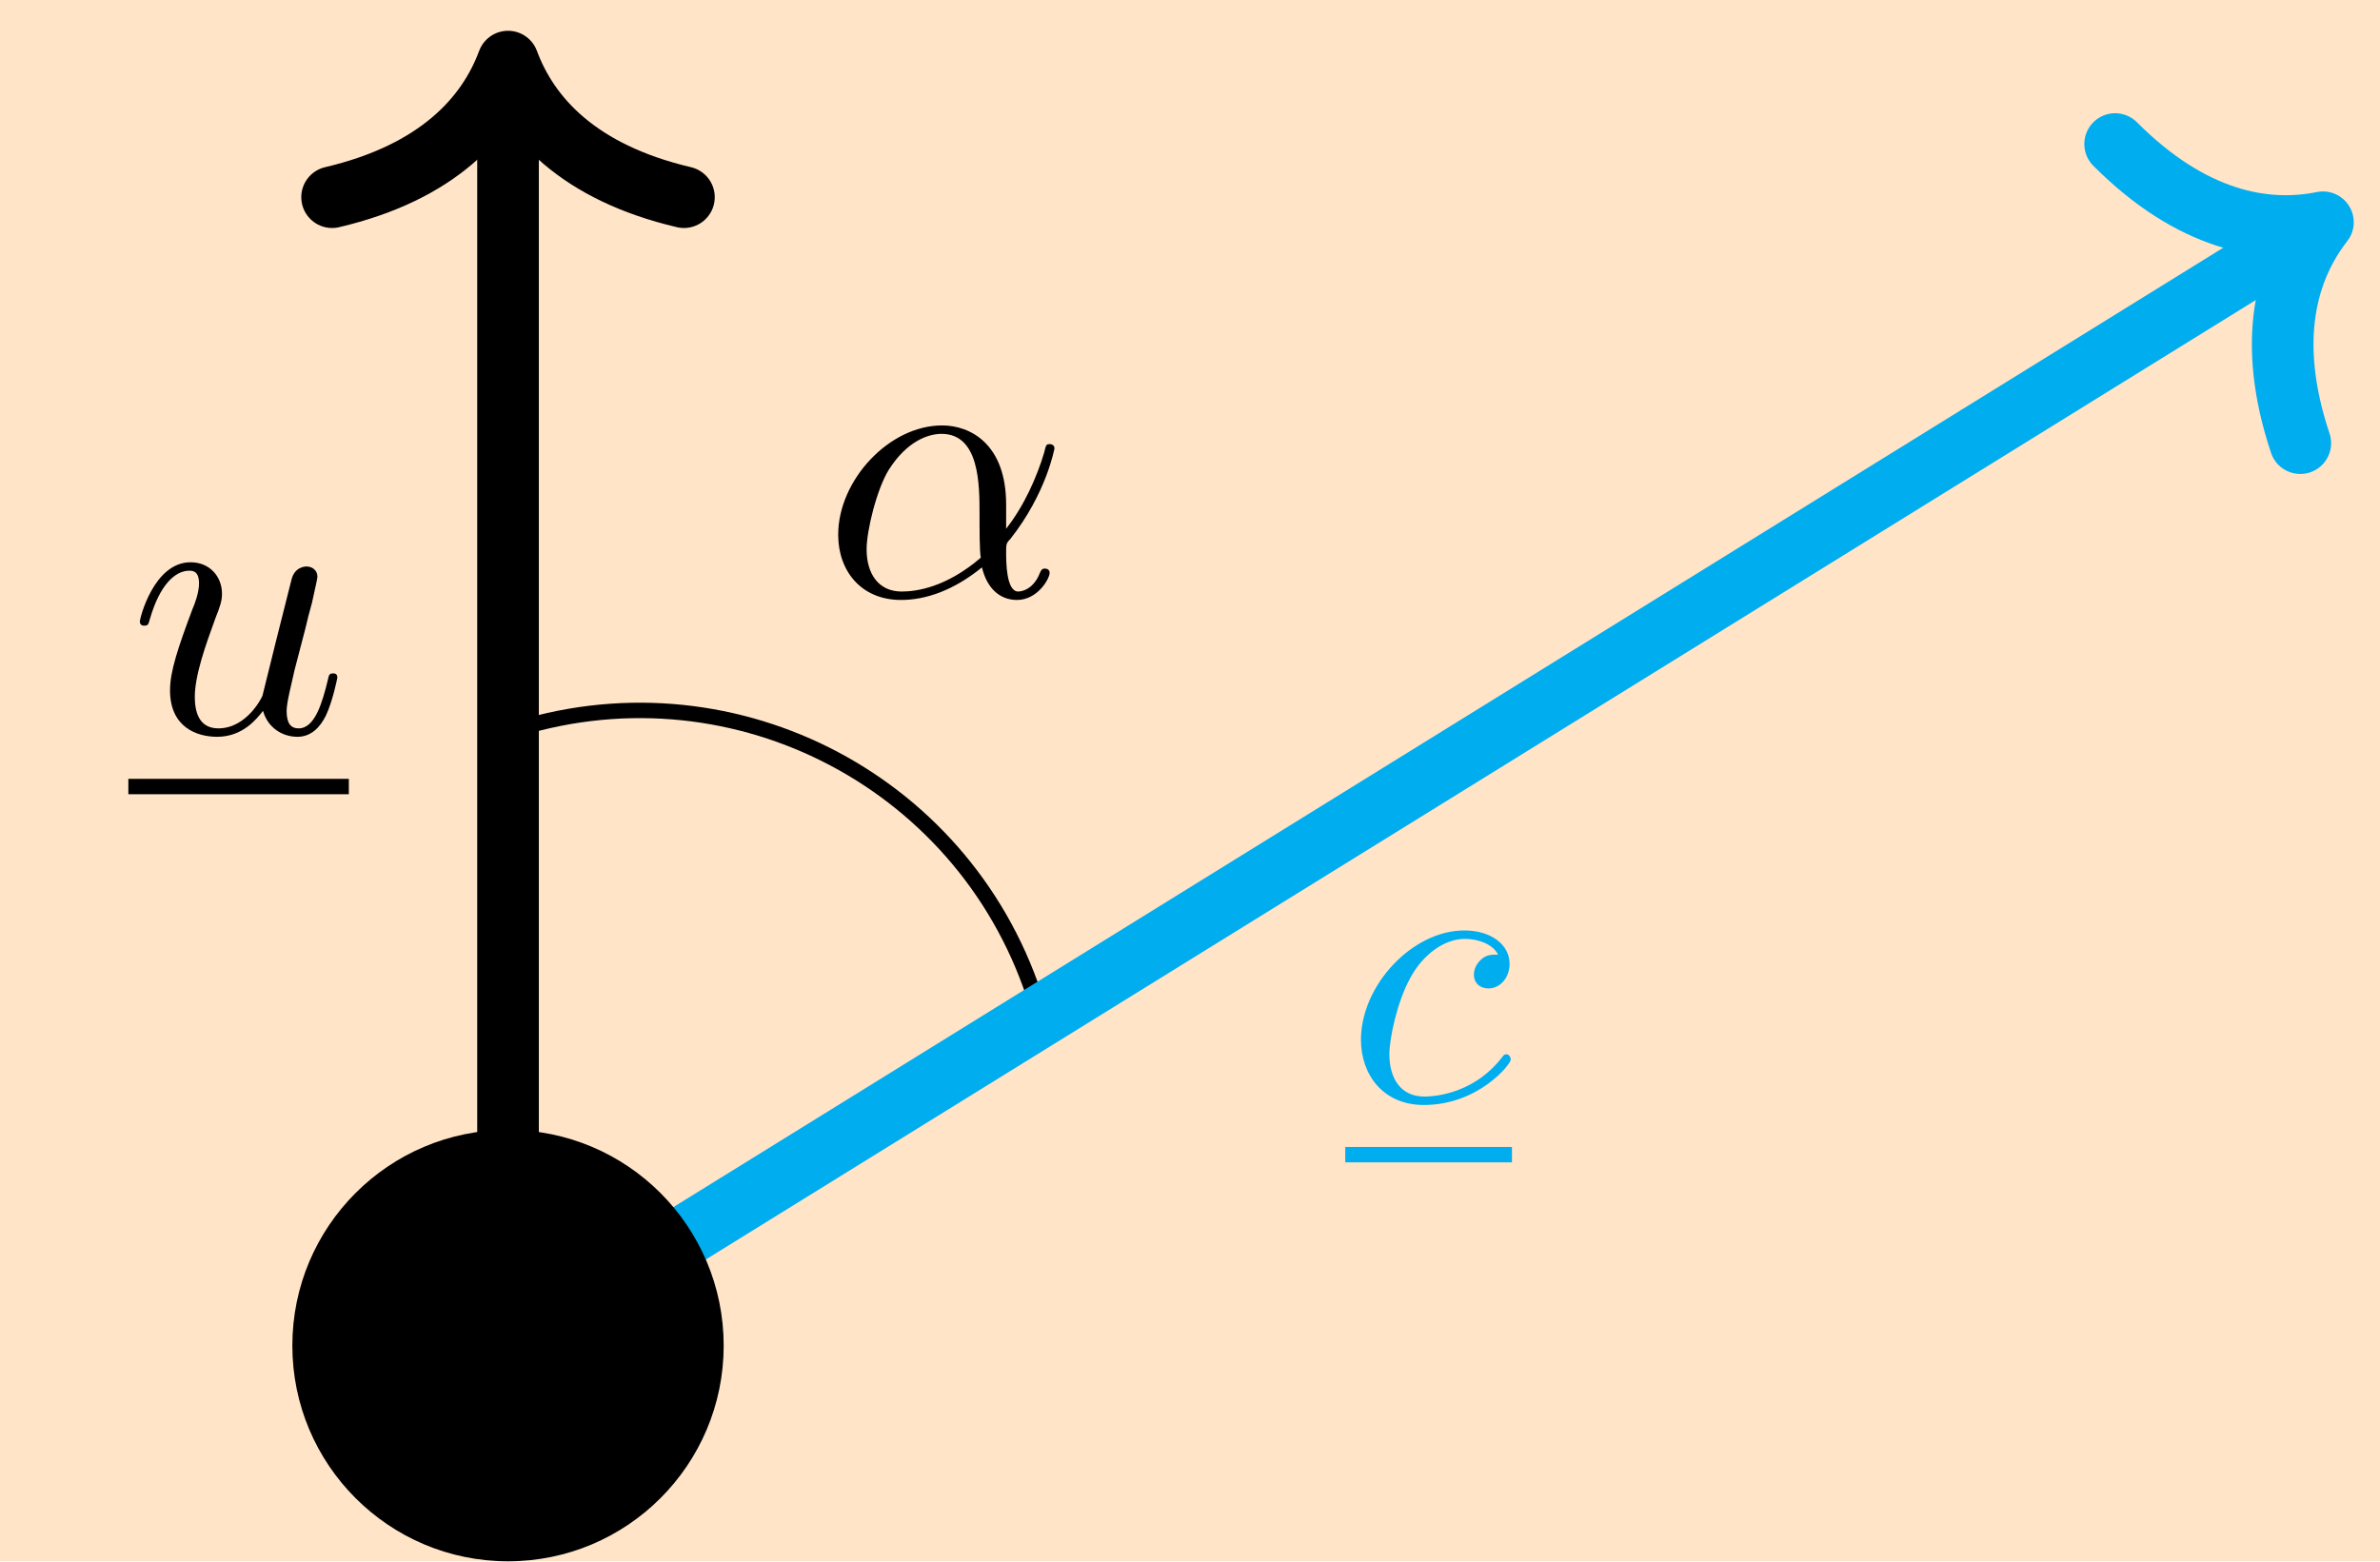
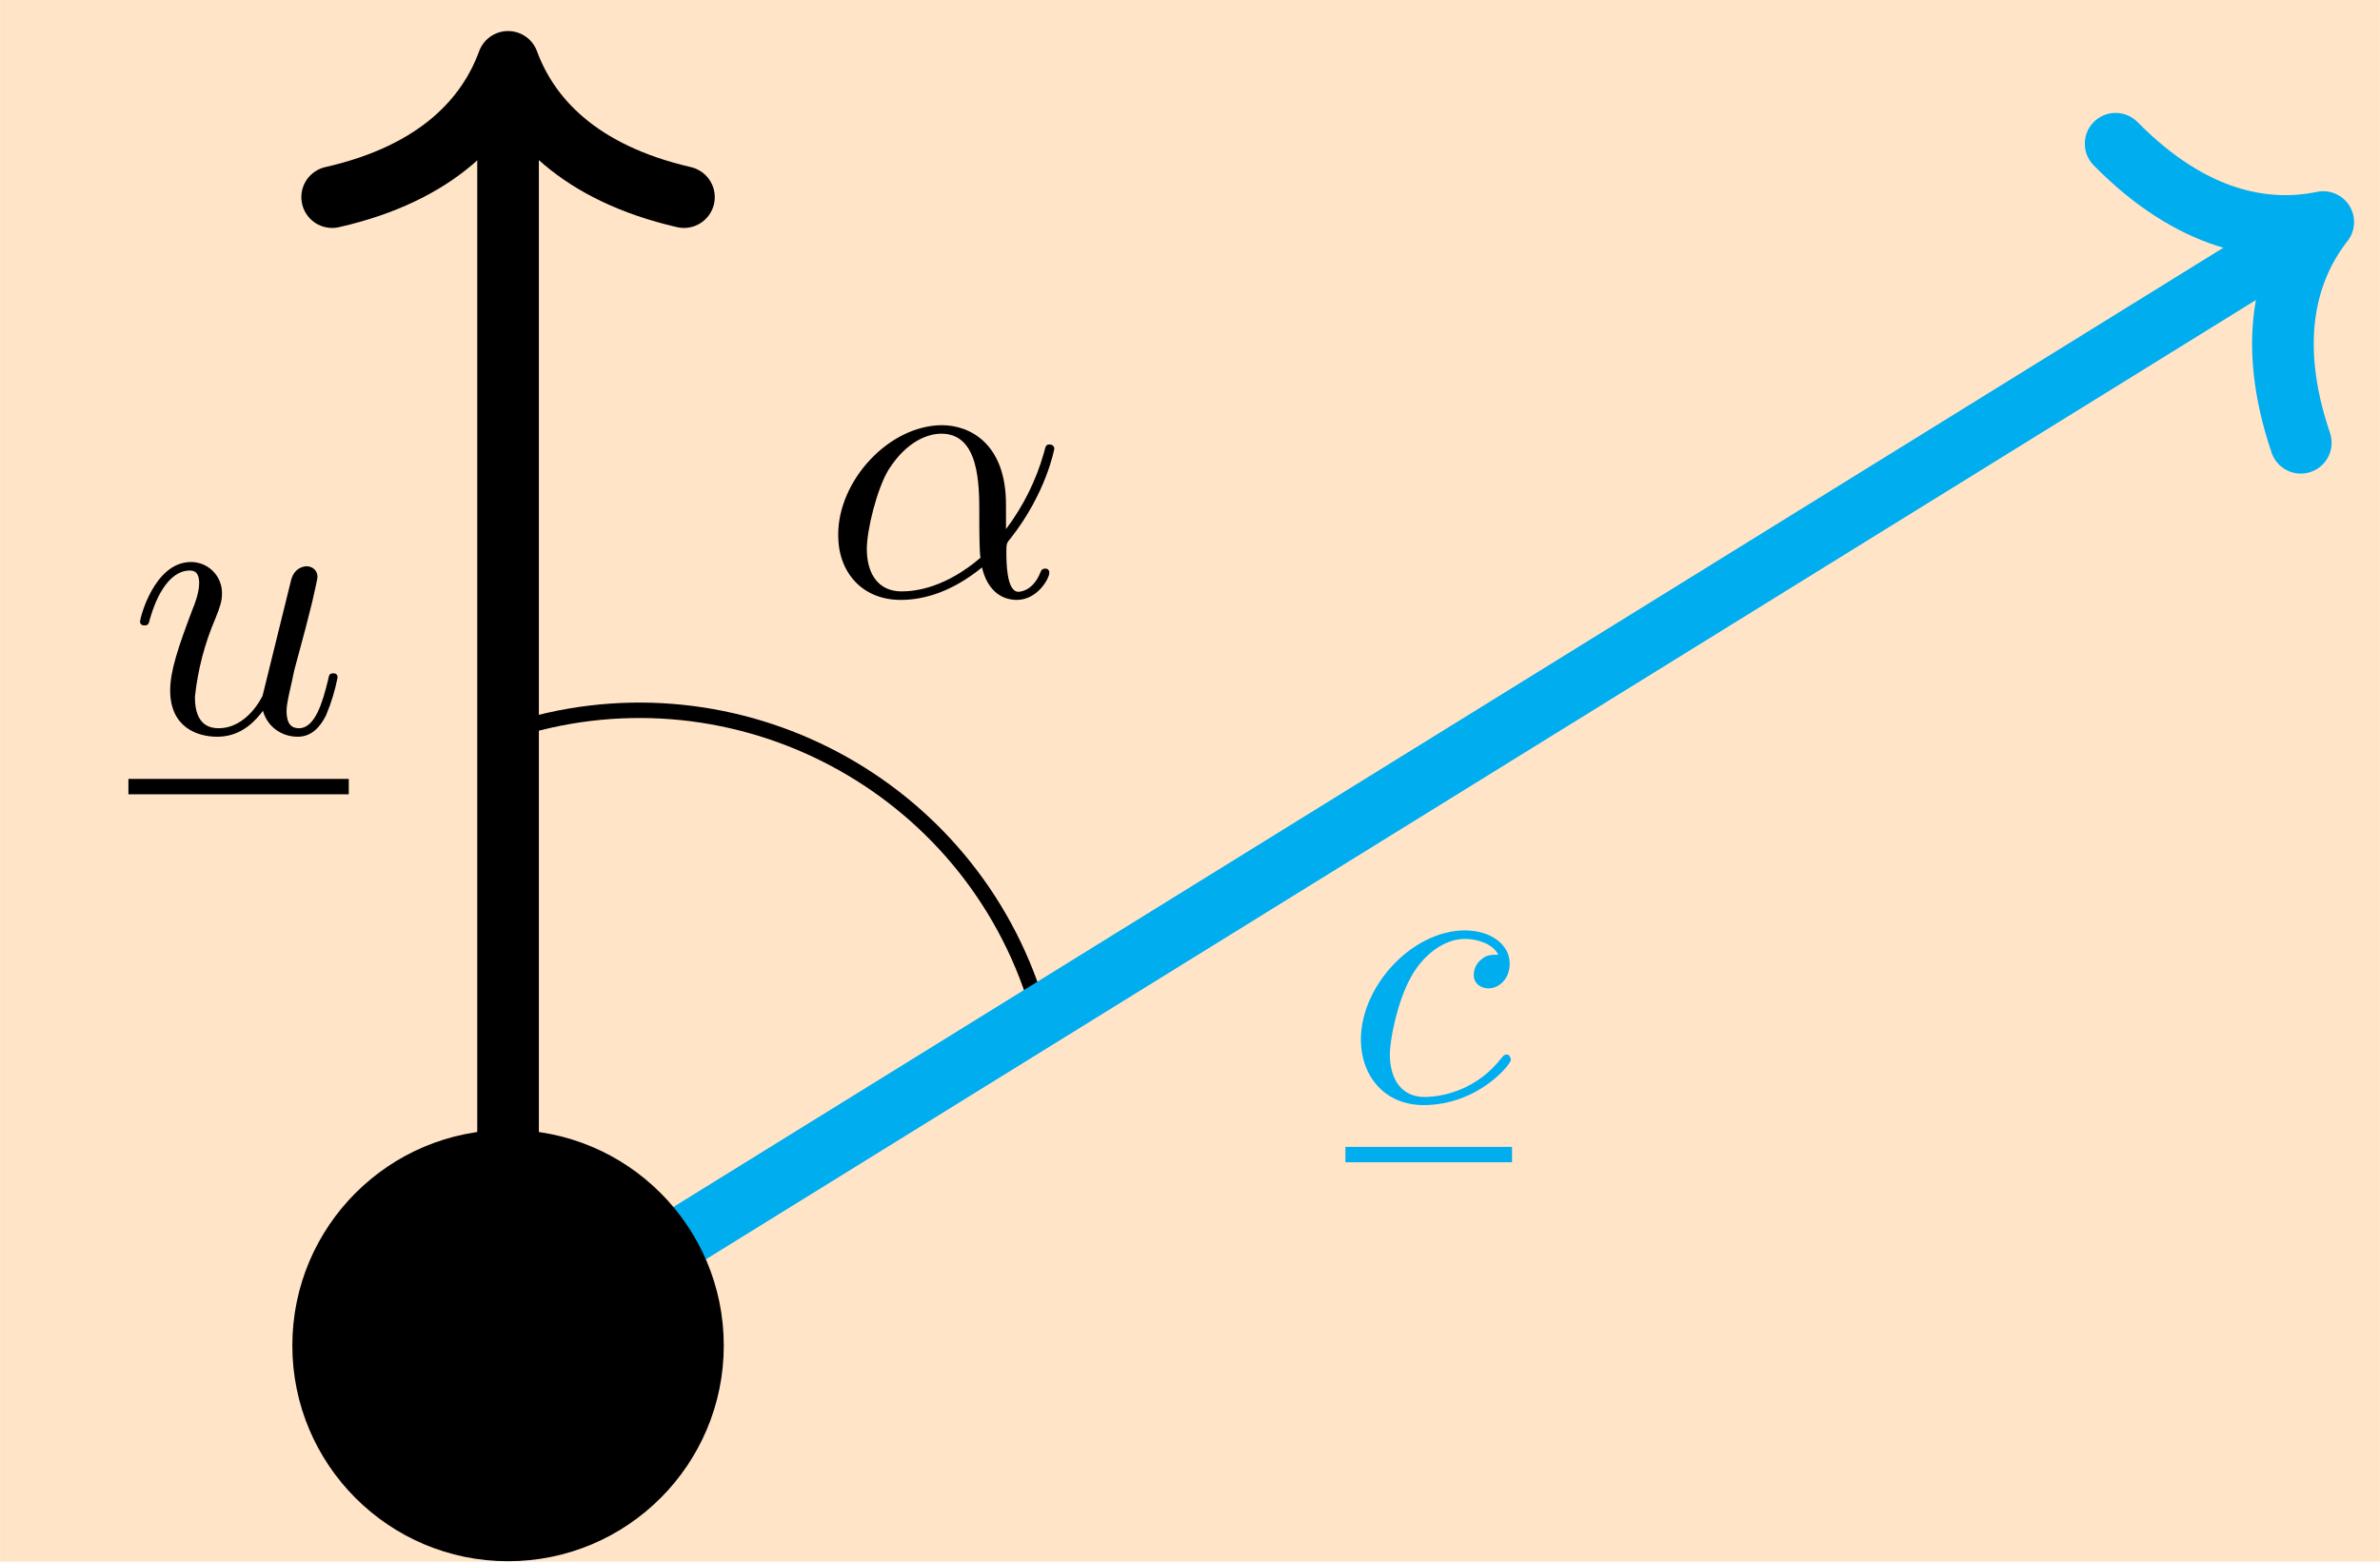
- <svg xmlns="http://www.w3.org/2000/svg" xmlns:xlink="http://www.w3.org/1999/xlink" width="61.562pt" height="40.39pt" viewBox="0 0 61.562 40.39" version="1.1">
+ <svg xmlns="http://www.w3.org/2000/svg" xmlns:xlink="http://www.w3.org/1999/xlink" width="82.08" height="53.85" viewBox="0 0 61.56 40.39">
  <defs>
-     <g>
-       <symbol overflow="visible" id="glyph0-0">
-         <path style="stroke:none;" d="" />
-       </symbol>
-       <symbol overflow="visible" id="glyph0-1">
-         <path style="stroke:none;" d="M 4.75 -2.359 C 4.75 -3.922 3.828 -4.406 3.094 -4.406 C 1.719 -4.406 0.406 -2.984 0.406 -1.578 C 0.406 -0.641 1 0.109 2.031 0.109 C 2.656 0.109 3.375 -0.125 4.125 -0.734 C 4.25 -0.203 4.578 0.109 5.031 0.109 C 5.562 0.109 5.875 -0.438 5.875 -0.594 C 5.875 -0.672 5.812 -0.703 5.75 -0.703 C 5.688 -0.703 5.656 -0.672 5.625 -0.594 C 5.438 -0.109 5.078 -0.109 5.062 -0.109 C 4.75 -0.109 4.75 -0.891 4.75 -1.125 C 4.75 -1.328 4.75 -1.359 4.859 -1.469 C 5.797 -2.656 6 -3.812 6 -3.812 C 6 -3.844 5.984 -3.922 5.875 -3.922 C 5.781 -3.922 5.781 -3.891 5.734 -3.703 C 5.547 -3.078 5.219 -2.328 4.75 -1.734 Z M 4.094 -0.984 C 3.203 -0.219 2.438 -0.109 2.047 -0.109 C 1.453 -0.109 1.141 -0.562 1.141 -1.203 C 1.141 -1.688 1.406 -2.766 1.719 -3.266 C 2.188 -4 2.734 -4.188 3.078 -4.188 C 4.062 -4.188 4.062 -2.875 4.062 -2.109 C 4.062 -1.734 4.062 -1.156 4.094 -0.984 Z M 4.094 -0.984 " />
-       </symbol>
-       <symbol overflow="visible" id="glyph0-2">
-         <path style="stroke:none;" d="M 3.953 -3.781 C 3.781 -3.781 3.656 -3.781 3.516 -3.656 C 3.344 -3.5 3.328 -3.328 3.328 -3.266 C 3.328 -3.016 3.516 -2.906 3.703 -2.906 C 3.984 -2.906 4.25 -3.156 4.25 -3.547 C 4.25 -4.031 3.781 -4.406 3.078 -4.406 C 1.734 -4.406 0.406 -2.984 0.406 -1.578 C 0.406 -0.672 0.984 0.109 2.031 0.109 C 3.453 0.109 4.281 -0.953 4.281 -1.062 C 4.281 -1.125 4.234 -1.203 4.172 -1.203 C 4.109 -1.203 4.094 -1.172 4.031 -1.094 C 3.25 -0.109 2.156 -0.109 2.047 -0.109 C 1.422 -0.109 1.141 -0.594 1.141 -1.203 C 1.141 -1.609 1.344 -2.578 1.688 -3.188 C 2 -3.766 2.547 -4.188 3.094 -4.188 C 3.422 -4.188 3.812 -4.062 3.953 -3.781 Z M 3.953 -3.781 " />
-       </symbol>
-       <symbol overflow="visible" id="glyph0-3">
-         <path style="stroke:none;" d="M 3.484 -0.562 C 3.594 -0.156 3.953 0.109 4.375 0.109 C 4.719 0.109 4.953 -0.125 5.109 -0.438 C 5.281 -0.797 5.406 -1.406 5.406 -1.422 C 5.406 -1.531 5.328 -1.531 5.297 -1.531 C 5.188 -1.531 5.188 -1.484 5.156 -1.344 C 5.016 -0.781 4.828 -0.109 4.406 -0.109 C 4.203 -0.109 4.094 -0.234 4.094 -0.562 C 4.094 -0.781 4.219 -1.25 4.297 -1.609 L 4.578 -2.688 C 4.609 -2.828 4.703 -3.203 4.75 -3.359 C 4.797 -3.594 4.891 -3.969 4.891 -4.031 C 4.891 -4.203 4.75 -4.297 4.609 -4.297 C 4.562 -4.297 4.297 -4.281 4.219 -3.953 C 4.031 -3.219 3.594 -1.469 3.469 -0.953 C 3.453 -0.906 3.062 -0.109 2.328 -0.109 C 1.812 -0.109 1.719 -0.562 1.719 -0.922 C 1.719 -1.484 2 -2.266 2.25 -2.953 C 2.375 -3.266 2.422 -3.406 2.422 -3.594 C 2.422 -4.031 2.109 -4.406 1.609 -4.406 C 0.656 -4.406 0.297 -2.953 0.297 -2.875 C 0.297 -2.766 0.391 -2.766 0.406 -2.766 C 0.516 -2.766 0.516 -2.797 0.562 -2.953 C 0.812 -3.812 1.203 -4.188 1.578 -4.188 C 1.672 -4.188 1.828 -4.172 1.828 -3.859 C 1.828 -3.625 1.719 -3.328 1.656 -3.188 C 1.281 -2.188 1.078 -1.578 1.078 -1.094 C 1.078 -0.141 1.766 0.109 2.297 0.109 C 2.953 0.109 3.312 -0.344 3.484 -0.562 Z M 3.484 -0.562 " />
-       </symbol>
-     </g>
-     <clipPath id="clip1">
-       <path d="M 7 29 L 19 29 L 19 40.391 L 7 40.391 Z M 7 29 " />
+     <symbol id="a" overflow="visible">
+       <path d="M4.75-2.36c0-1.56-.92-2.05-1.66-2.05C1.72-4.4.41-2.98.41-1.58.4-.64 1 .11 2.03.11c.63 0 1.35-.23 2.1-.84.12.53.45.84.9.84.53 0 .84-.55.84-.7Q5.87-.7 5.76-.7q-.09 0-.12.1c-.2.5-.55.5-.57.5-.31 0-.31-.8-.31-1.02 0-.2 0-.24.1-.35C5.8-2.66 6-3.8 6-3.8c0-.03-.02-.11-.12-.11s-.1.03-.15.22a6 6 0 0 1-.98 1.97ZM4.09-.98c-.89.76-1.65.87-2.04.87-.6 0-.9-.45-.9-1.1 0-.48.26-1.56.57-2.06.47-.73 1.01-.92 1.36-.92.98 0 .98 1.32.98 2.08 0 .38 0 .95.03 1.13m0 0" style="stroke:none" />
+     </symbol>
+     <symbol id="b" overflow="visible">
+       <path d="M3.95-3.78c-.17 0-.3 0-.43.12a.5.5 0 0 0-.2.4c0 .24.2.35.38.35.28 0 .55-.25.55-.64 0-.48-.47-.86-1.17-.86C1.73-4.4.4-2.98.4-1.58.4-.68.98.11 2.03.11 3.45.1 4.28-.95 4.28-1.06c0-.06-.05-.14-.1-.14-.07 0-.09.03-.15.1-.78 1-1.87 1-1.98 1-.63 0-.9-.5-.9-1.1 0-.4.2-1.38.54-1.99.31-.58.86-1 1.4-1 .33 0 .72.13.86.4m0 0" style="stroke:none" />
+     </symbol>
+     <symbol id="c" overflow="visible">
+       <path d="M3.48-.56c.11.4.47.67.9.67.34 0 .57-.23.73-.55a5 5 0 0 0 .3-.98c0-.11-.08-.11-.11-.11-.11 0-.11.05-.14.19-.14.56-.33 1.23-.75 1.23-.2 0-.32-.12-.32-.45 0-.22.13-.69.2-1.05l.29-1.08.17-.67c.05-.23.14-.6.14-.67 0-.17-.14-.27-.28-.27-.05 0-.31.02-.4.35l-.74 3c-.02.04-.4.84-1.14.84-.52 0-.61-.45-.61-.81a7 7 0 0 1 .53-2.03c.13-.32.17-.46.17-.64a.8.8 0 0 0-.81-.82C.66-4.4.3-2.95.3-2.87c0 .1.1.1.1.1.12 0 .12-.03.16-.18.25-.86.64-1.24 1.02-1.24.1 0 .25.02.25.33 0 .23-.11.53-.17.67-.38 1-.58 1.61-.58 2.1 0 .95.69 1.2 1.22 1.2.65 0 1.01-.45 1.18-.67m0 0" style="stroke:none" />
+     </symbol>
+     <clipPath id="d">
+       <path d="M7 29h12v11.4H7Zm0 0" />
    </clipPath>
  </defs>
-   <g id="surface1">
-     <path style=" stroke:none;fill-rule:nonzero;fill:rgb(100%,89.412%,78.432%);fill-opacity:1;" d="M 0 40.391 L 61.562 40.391 L 61.562 0 L 0 0 Z M 0 40.391 " />
-     <path style="fill:none;stroke-width:0.399;stroke-linecap:butt;stroke-linejoin:miter;stroke:rgb(0%,0%,0%);stroke-opacity:1;stroke-miterlimit:10;" d="M -0 15.877 C 5.648 17.756 11.722 14.717 13.605 9.069 " transform="matrix(1,0,0,-1,13.141,34.811)" />
-     <g style="fill:rgb(0%,0%,0%);fill-opacity:1;">
-       <use xlink:href="#glyph0-1" x="21.275" y="15.412" />
-     </g>
-     <path style="fill:none;stroke-width:1.594;stroke-linecap:butt;stroke-linejoin:miter;stroke:rgb(0%,67.839%,93.729%);stroke-opacity:1;stroke-miterlimit:10;" d="M -0 -0.002 L 46.269 28.643 " transform="matrix(1,0,0,-1,13.141,34.811)" />
-     <path style="fill:none;stroke-width:1.594;stroke-linecap:round;stroke-linejoin:round;stroke:rgb(0%,67.839%,93.729%);stroke-opacity:1;stroke-miterlimit:10;" d="M -3.507 4.55 C -2.868 1.82 -1.438 0.53 -0.002 -0 C -1.438 -0.531 -2.865 -1.82 -3.508 -4.551 " transform="matrix(0.85023,-0.52634,-0.52634,-0.85023,60.08749,5.74876)" />
-     <g style="fill:rgb(0%,67.839%,93.729%);fill-opacity:1;">
-       <use xlink:href="#glyph0-2" x="34.797" y="28.477" />
-     </g>
-     <path style="fill:none;stroke-width:0.398;stroke-linecap:butt;stroke-linejoin:miter;stroke:rgb(0%,67.839%,93.729%);stroke-opacity:1;stroke-miterlimit:10;" d="M -0 0.001 L 4.312 0.001 " transform="matrix(1,0,0,-1,34.797,29.872)" />
-     <path style="fill:none;stroke-width:1.594;stroke-linecap:butt;stroke-linejoin:miter;stroke:rgb(0%,0%,0%);stroke-opacity:1;stroke-miterlimit:10;" d="M -0 -0.002 L -0 32.42 " transform="matrix(1,0,0,-1,13.141,34.811)" />
-     <path style="fill:none;stroke-width:1.594;stroke-linecap:round;stroke-linejoin:round;stroke:rgb(0%,0%,0%);stroke-opacity:1;stroke-miterlimit:10;" d="M -3.508 4.551 C -2.868 1.821 -1.438 0.532 -0 0 C -1.438 -0.531 -2.868 -1.82 -3.508 -4.55 " transform="matrix(0,-1,-1,0,13.141,1.5933)" />
-     <g style="fill:rgb(0%,0%,0%);fill-opacity:1;">
-       <use xlink:href="#glyph0-3" x="3.32" y="18.952" />
-     </g>
-     <path style="fill:none;stroke-width:0.398;stroke-linecap:butt;stroke-linejoin:miter;stroke:rgb(0%,0%,0%);stroke-opacity:1;stroke-miterlimit:10;" d="M 0 -0.001 L 5.703 -0.001 " transform="matrix(1,0,0,-1,3.32,20.347)" />
-     <g clip-path="url(#clip1)" clip-rule="nonzero">
-       <path style=" stroke:none;fill-rule:nonzero;fill:rgb(0%,0%,0%);fill-opacity:1;" d="M 18.719 34.812 C 18.719 31.73 16.223 29.23 13.141 29.23 C 10.059 29.23 7.562 31.73 7.562 34.812 C 7.562 37.891 10.059 40.391 13.141 40.391 C 16.223 40.391 18.719 37.891 18.719 34.812 Z M 18.719 34.812 " />
-     </g>
+   <path d="M0 40.4h61.56V0H0Zm0 0" style="stroke:none;fill-rule:nonzero;fill:#ffe4c8;fill-opacity:1" />
+   <path d="M0 15.88a10.75 10.75 0 0 0 13.6-6.81" style="fill:none;stroke-width:.399;stroke-linecap:butt;stroke-linejoin:miter;stroke:#000;stroke-opacity:1;stroke-miterlimit:10" transform="matrix(1 0 0 -1 13.14 34.81)" />
+   <use xlink:href="#a" x="21.27" y="15.41" style="fill:#000;fill-opacity:1" />
+   <path d="m0 0 46.27 28.64" style="fill:none;stroke-width:1.594;stroke-linecap:butt;stroke-linejoin:miter;stroke:#00adef;stroke-opacity:1;stroke-miterlimit:10" transform="matrix(1 0 0 -1 13.14 34.81)" />
+   <path d="M-3.5 4.55C-2.88 1.82-1.45.53 0 0c-1.44-.53-2.87-1.82-3.5-4.55" style="fill:none;stroke-width:1.594;stroke-linecap:round;stroke-linejoin:round;stroke:#00adef;stroke-opacity:1;stroke-miterlimit:10" transform="rotate(148.24 29.23 11.42)scale(-.99996 .99996)" />
+   <use xlink:href="#b" x="34.8" y="28.48" style="fill:#00adef;fill-opacity:1" />
+   <path d="M0 0h4.31" style="fill:none;stroke-width:.398;stroke-linecap:butt;stroke-linejoin:miter;stroke:#00adef;stroke-opacity:1;stroke-miterlimit:10" transform="matrix(1 0 0 -1 34.8 29.87)" />
+   <path d="M0 0v32.42" style="fill:none;stroke-width:1.594;stroke-linecap:butt;stroke-linejoin:miter;stroke:#000;stroke-opacity:1;stroke-miterlimit:10" transform="matrix(1 0 0 -1 13.14 34.81)" />
+   <path d="M-3.5 4.55C-2.88 1.82-1.45.53 0 0c-1.44-.53-2.87-1.82-3.5-4.55" style="fill:none;stroke-width:1.594;stroke-linecap:round;stroke-linejoin:round;stroke:#000;stroke-opacity:1;stroke-miterlimit:10" transform="matrix(0 -1 -1 0 13.14 1.6)" />
+   <use xlink:href="#c" x="3.32" y="18.95" style="fill:#000;fill-opacity:1" />
+   <path d="M0 0h5.7" style="fill:none;stroke-width:.398;stroke-linecap:butt;stroke-linejoin:miter;stroke:#000;stroke-opacity:1;stroke-miterlimit:10" transform="matrix(1 0 0 -1 3.32 20.35)" />
+   <g clip-path="url(#d)">
+     <path d="M18.72 34.81a5.58 5.58 0 1 0-11.16 0 5.58 5.58 0 0 0 11.16 0m0 0" style="stroke:none;fill-rule:nonzero;fill:#000;fill-opacity:1" />
  </g>
</svg>
